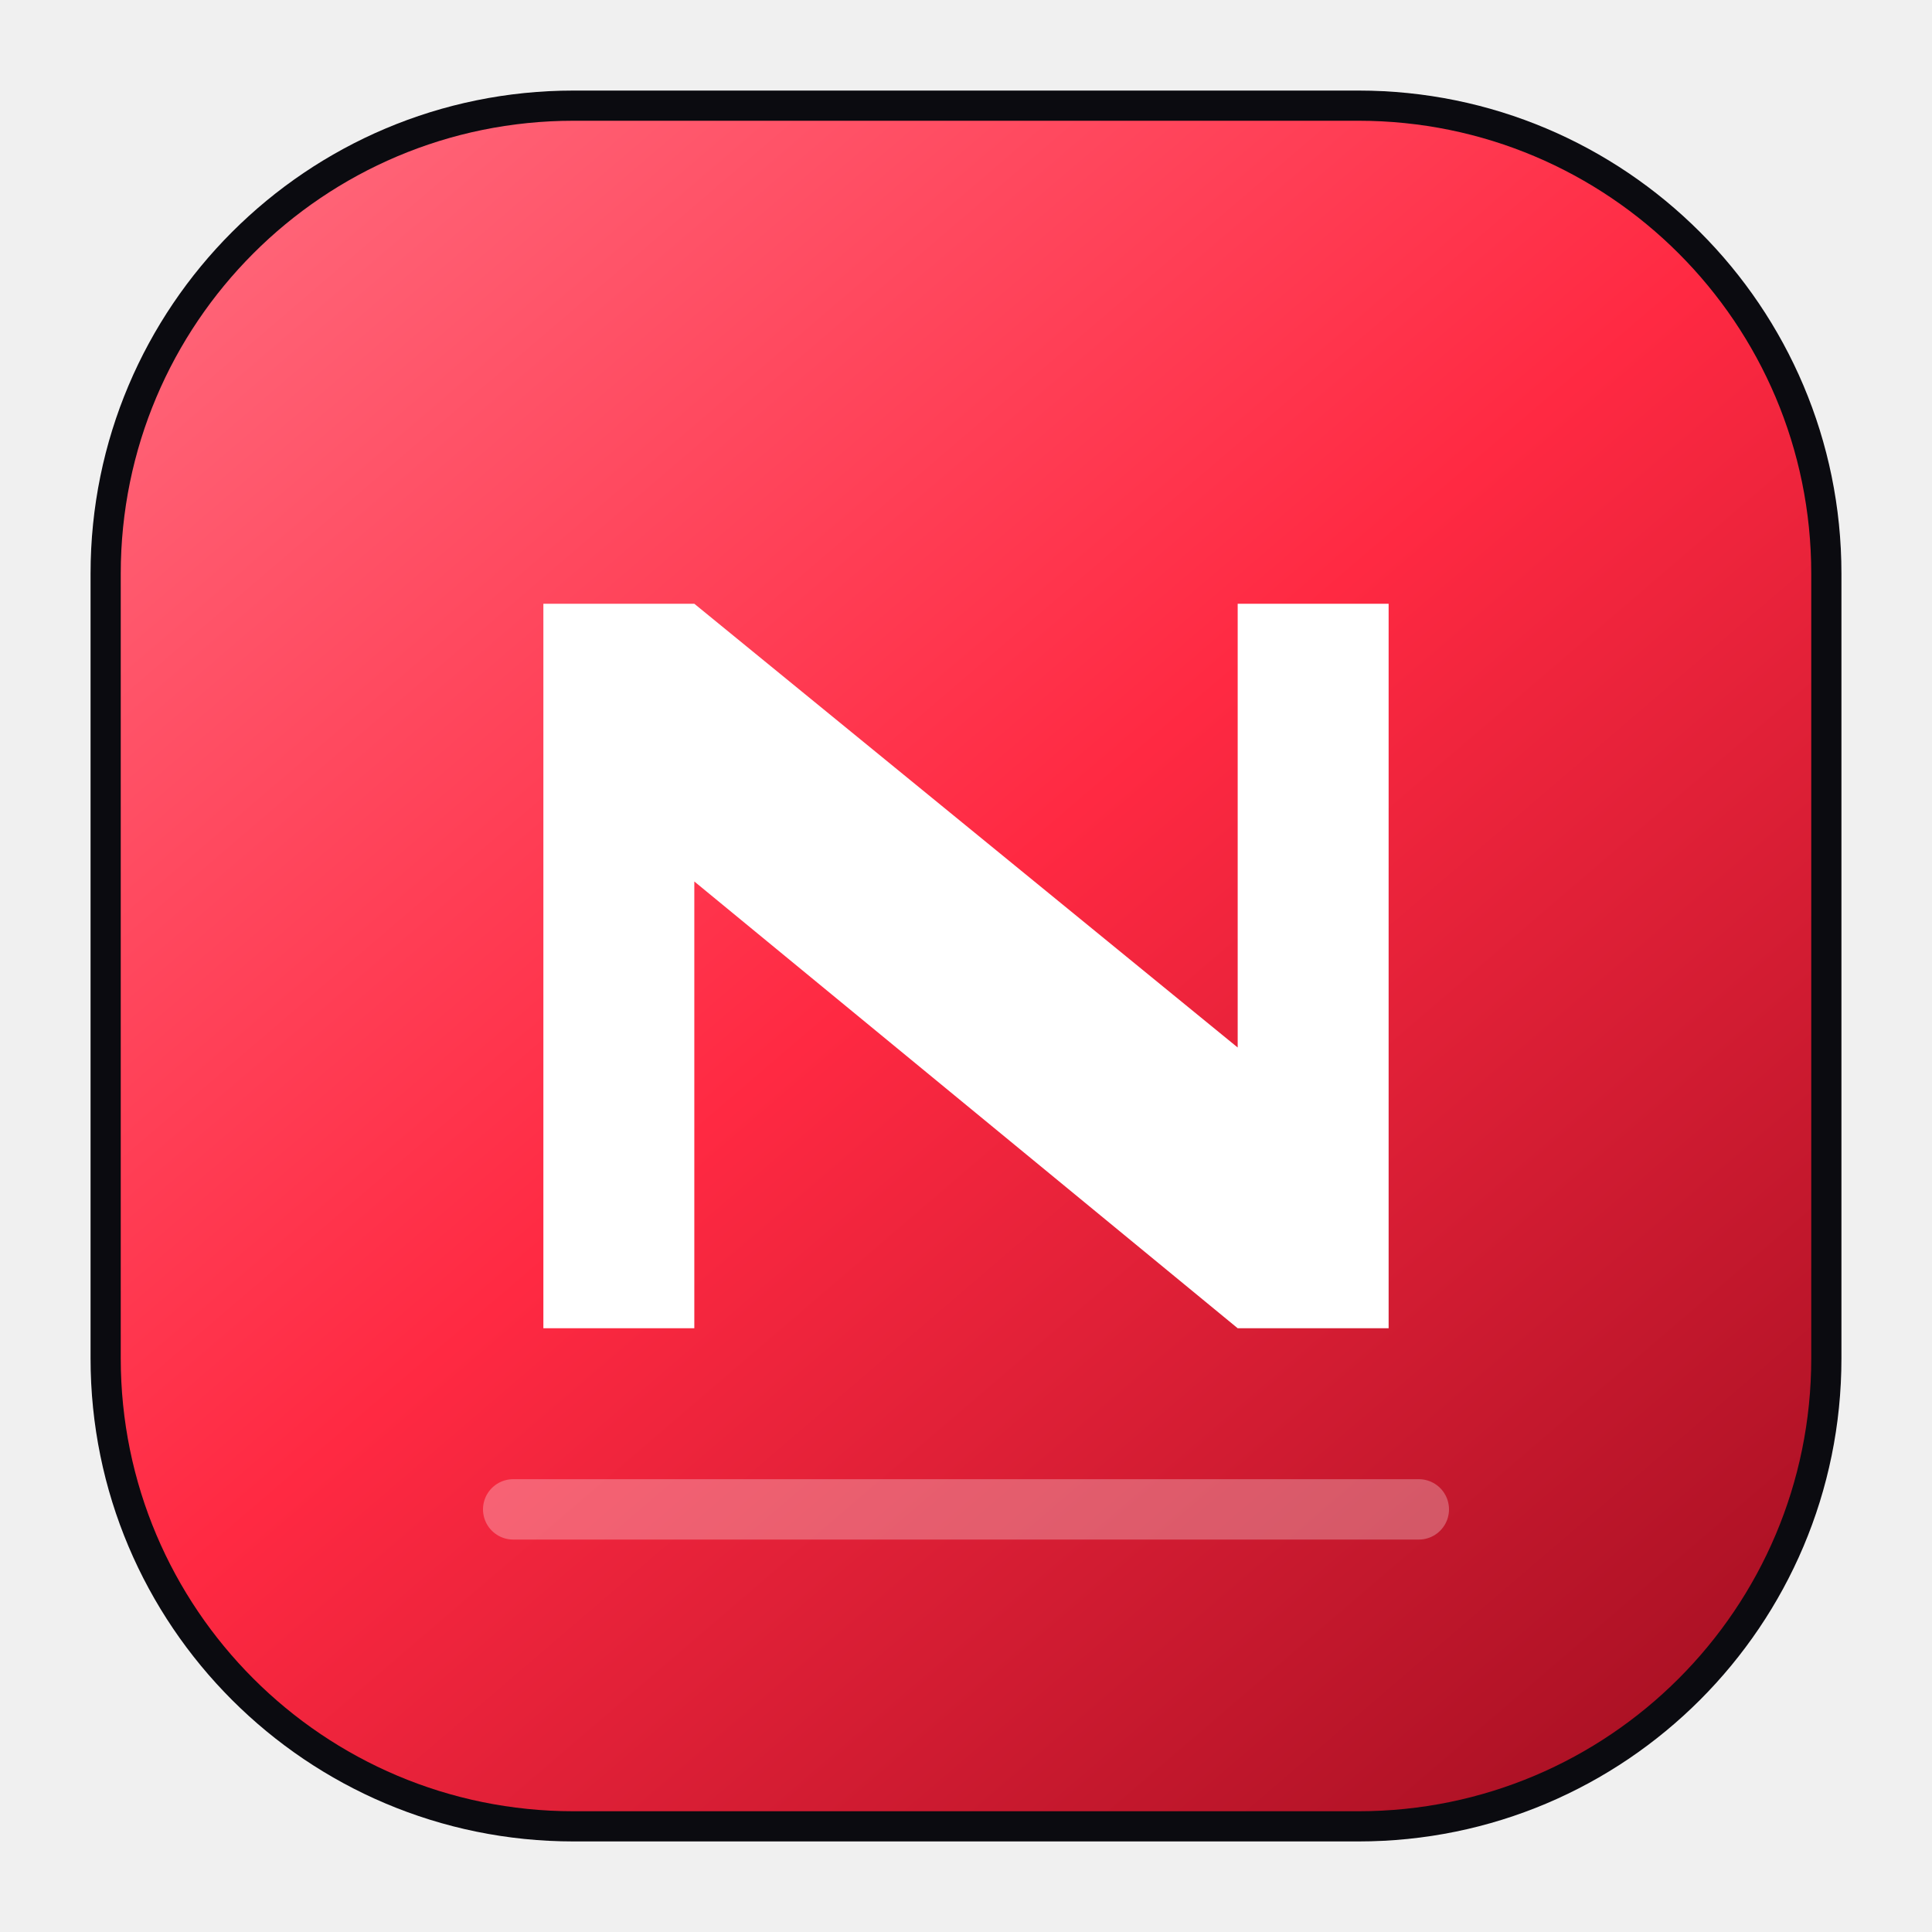
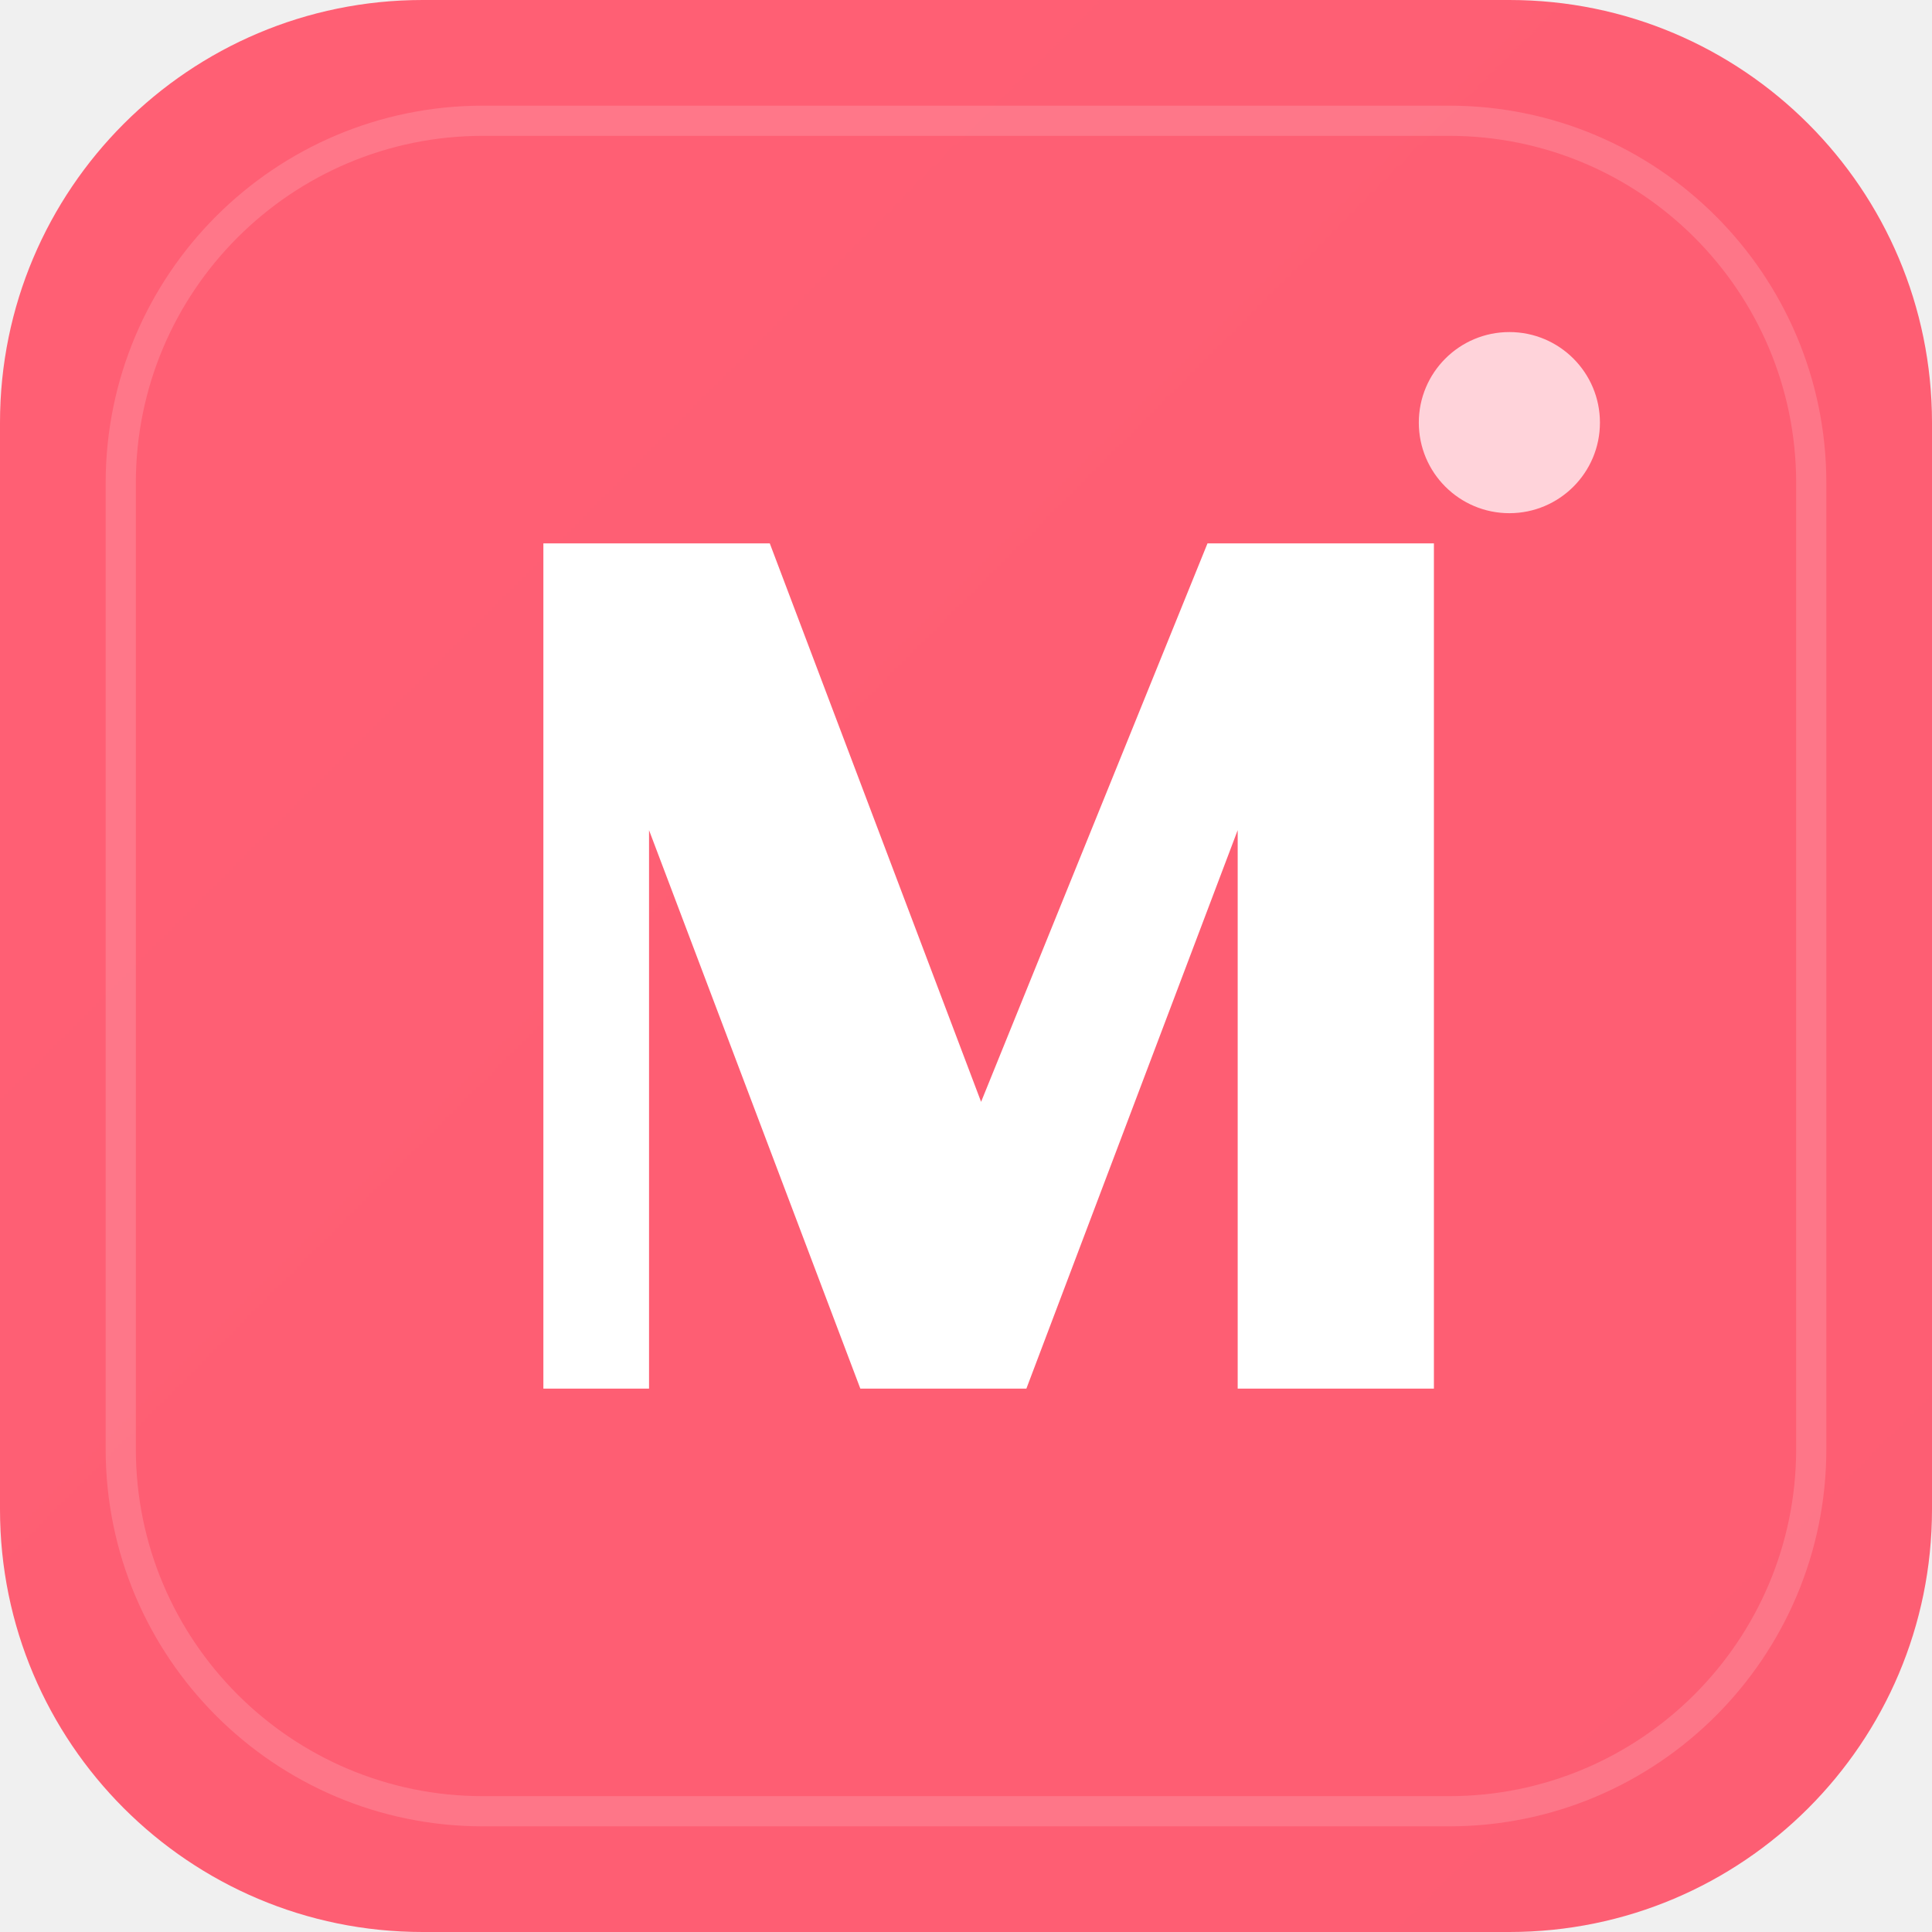
- <svg xmlns="http://www.w3.org/2000/svg" viewBox="0 0 64 64" role="img" aria-labelledby="title desc">
+ <svg xmlns="http://www.w3.org/2000/svg" viewBox="0 0 64 64" fill="none">
  <defs>
-     <linearGradient id="g" x1="8" y1="4" x2="56" y2="60" gradientUnits="userSpaceOnUse">
-       <stop stop-color="#ff697c" />
-       <stop offset=".48" stop-color="#ff2942" />
-       <stop offset="1" stop-color="#a50f22" />
+     <linearGradient id="bg" x1="0" y1="0" x2="64" y2="64">
+       <stop stop-color="#ff5f74" />
+       <stop offset="1" stop-color="#8f1024" />
    </linearGradient>
  </defs>
-   <rect x="3" y="3" width="58" height="58" rx="16" fill="#0b0b10" />
-   <rect x="4" y="4" width="56" height="56" rx="15" fill="url(#g)" />
-   <path d="M18 44V20h5l18 14.7V20h5v24h-5L23 29.2V44z" fill="#fff" />
-   <path d="M17 50h30" stroke="#fff" stroke-opacity=".28" stroke-width="2" stroke-linecap="round" />
+   <rect width="64" height="64" rx="14" fill="url(#bg)" />
+   <rect x="4" y="4" width="56" height="56" rx="12" stroke="#fff" stroke-opacity="0.15" stroke-width="1" />
+   <path d="M18 46V18h7.5l7 18.5L40 18h7.5v28h-6.5V27.5L34 46h-5.5L21.5 27.5V46H18z" fill="#fff" />
+   <circle cx="50" cy="14" r="3" fill="#ffe0e5" opacity="0.9" />
</svg>
